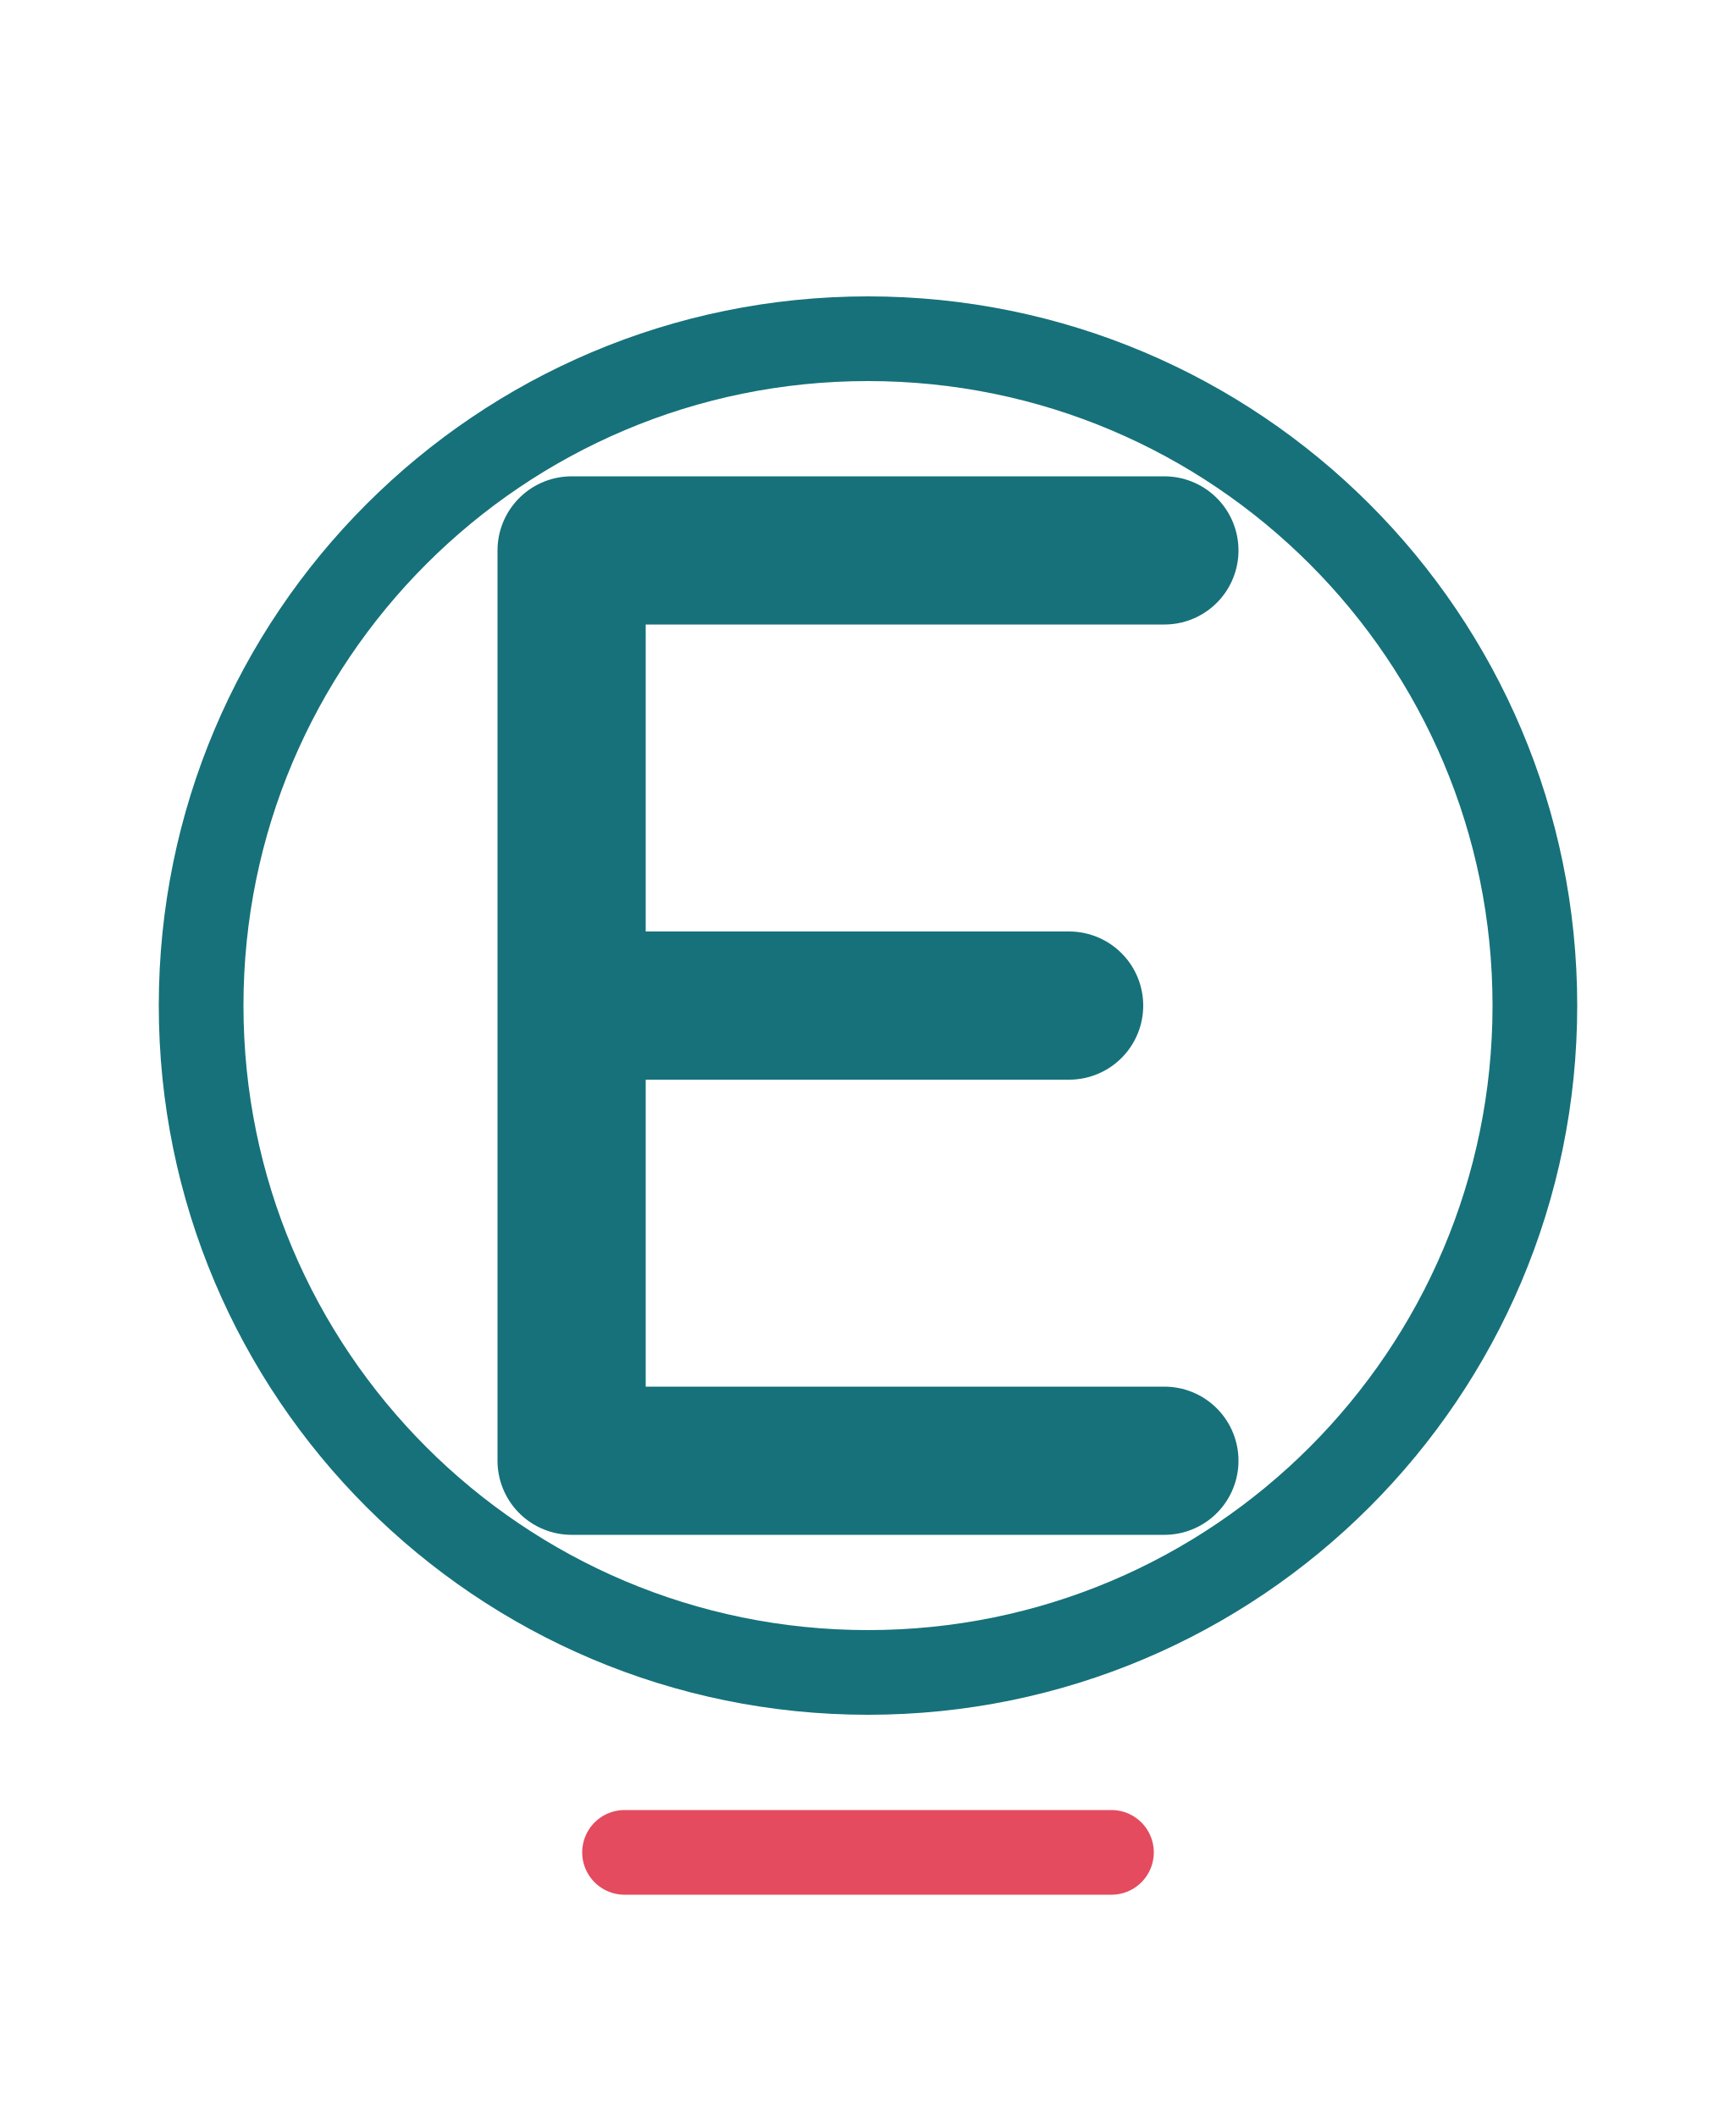
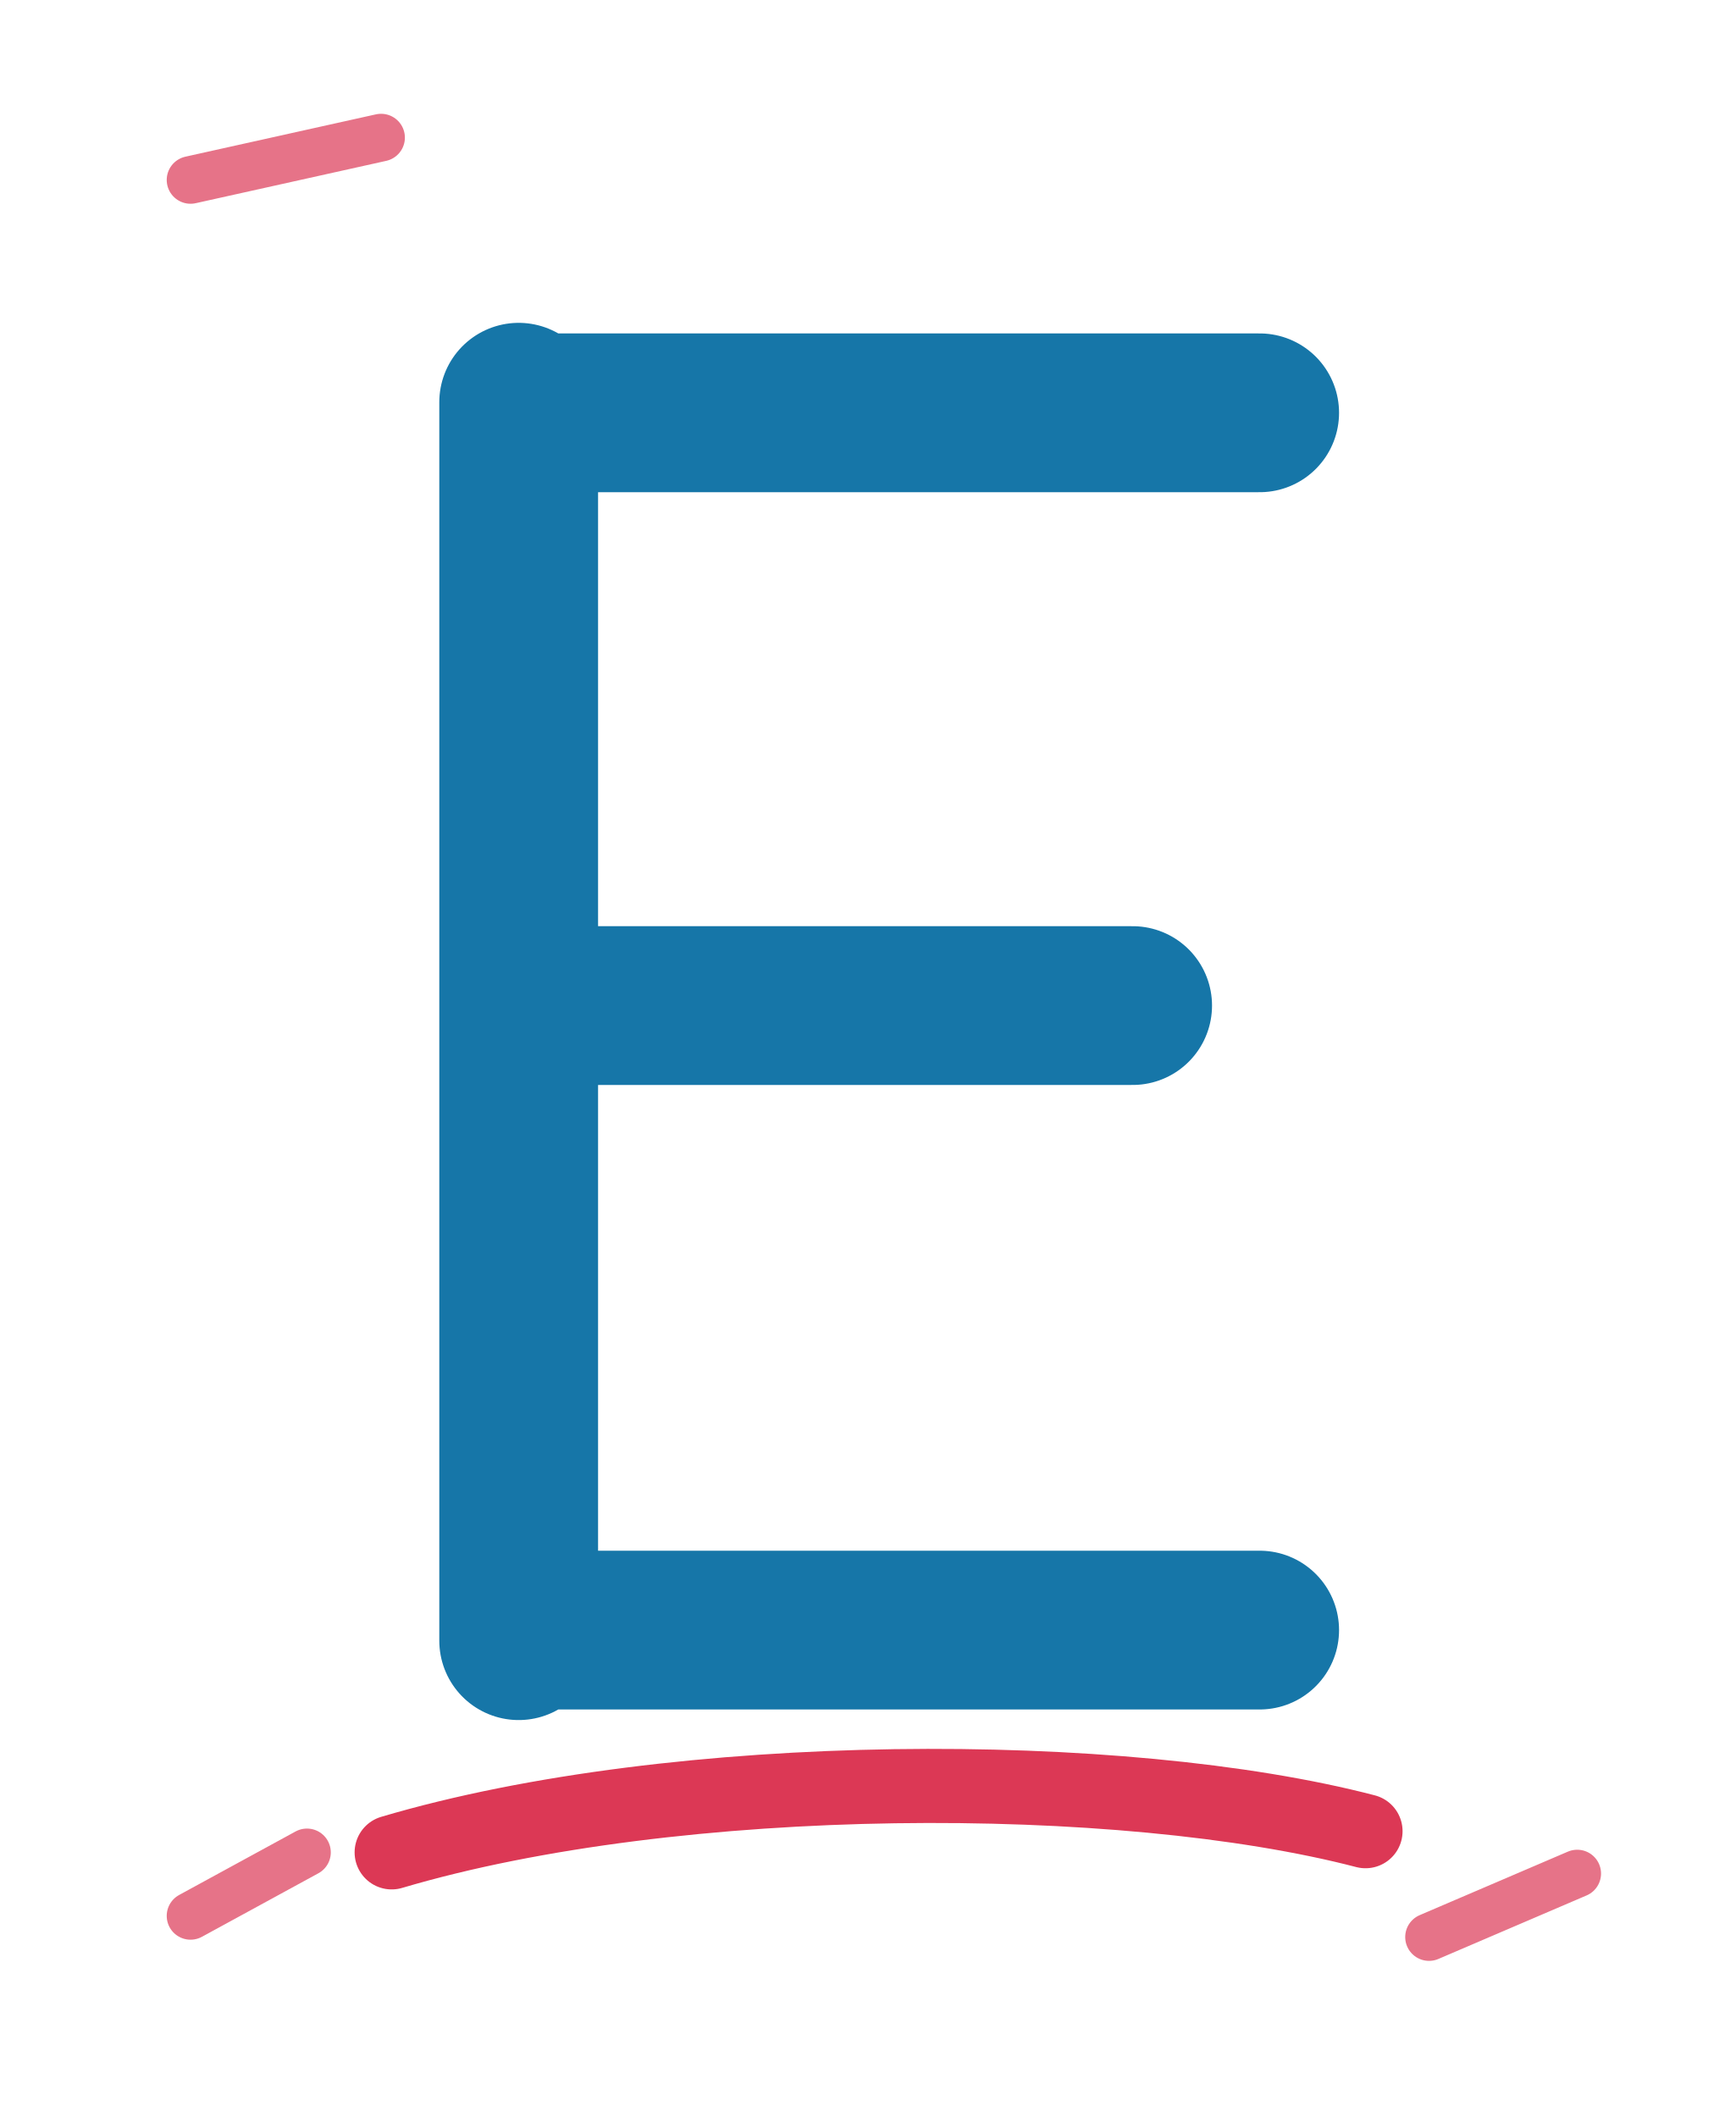
<svg xmlns="http://www.w3.org/2000/svg" width="328" height="400" viewBox="0 0 328 400">
-   <circle cx="164" cy="190" r="126" fill="none" stroke="#16717a" stroke-width="16" />
-   <path d="M108 104 H220 M108 190 H202 M108 276 H220 M108 104 V276" fill="none" stroke="#16717a" stroke-width="28" stroke-linecap="round" stroke-linejoin="round" />
-   <path d="M118 350 H210" stroke="#e44b5e" stroke-width="16" stroke-linecap="round" />
+   <g stroke-linecap="round" stroke-linejoin="round">
+     <path d="M98 76 V310 M98 78 H238 M98 190 H214 M98 308 H238" fill="none" stroke="#1676a8" stroke-width="30" />
+     <path d="M74 350 C128 334 212 334 258 346" fill="none" stroke="#dc3855" stroke-width="14" />
+     <path d="M36 34 L72 26 M270 366 L298 354 M36 362 L58 350" stroke="#dc3855" stroke-width="9" opacity="0.7" />
+   </g>
</svg>
